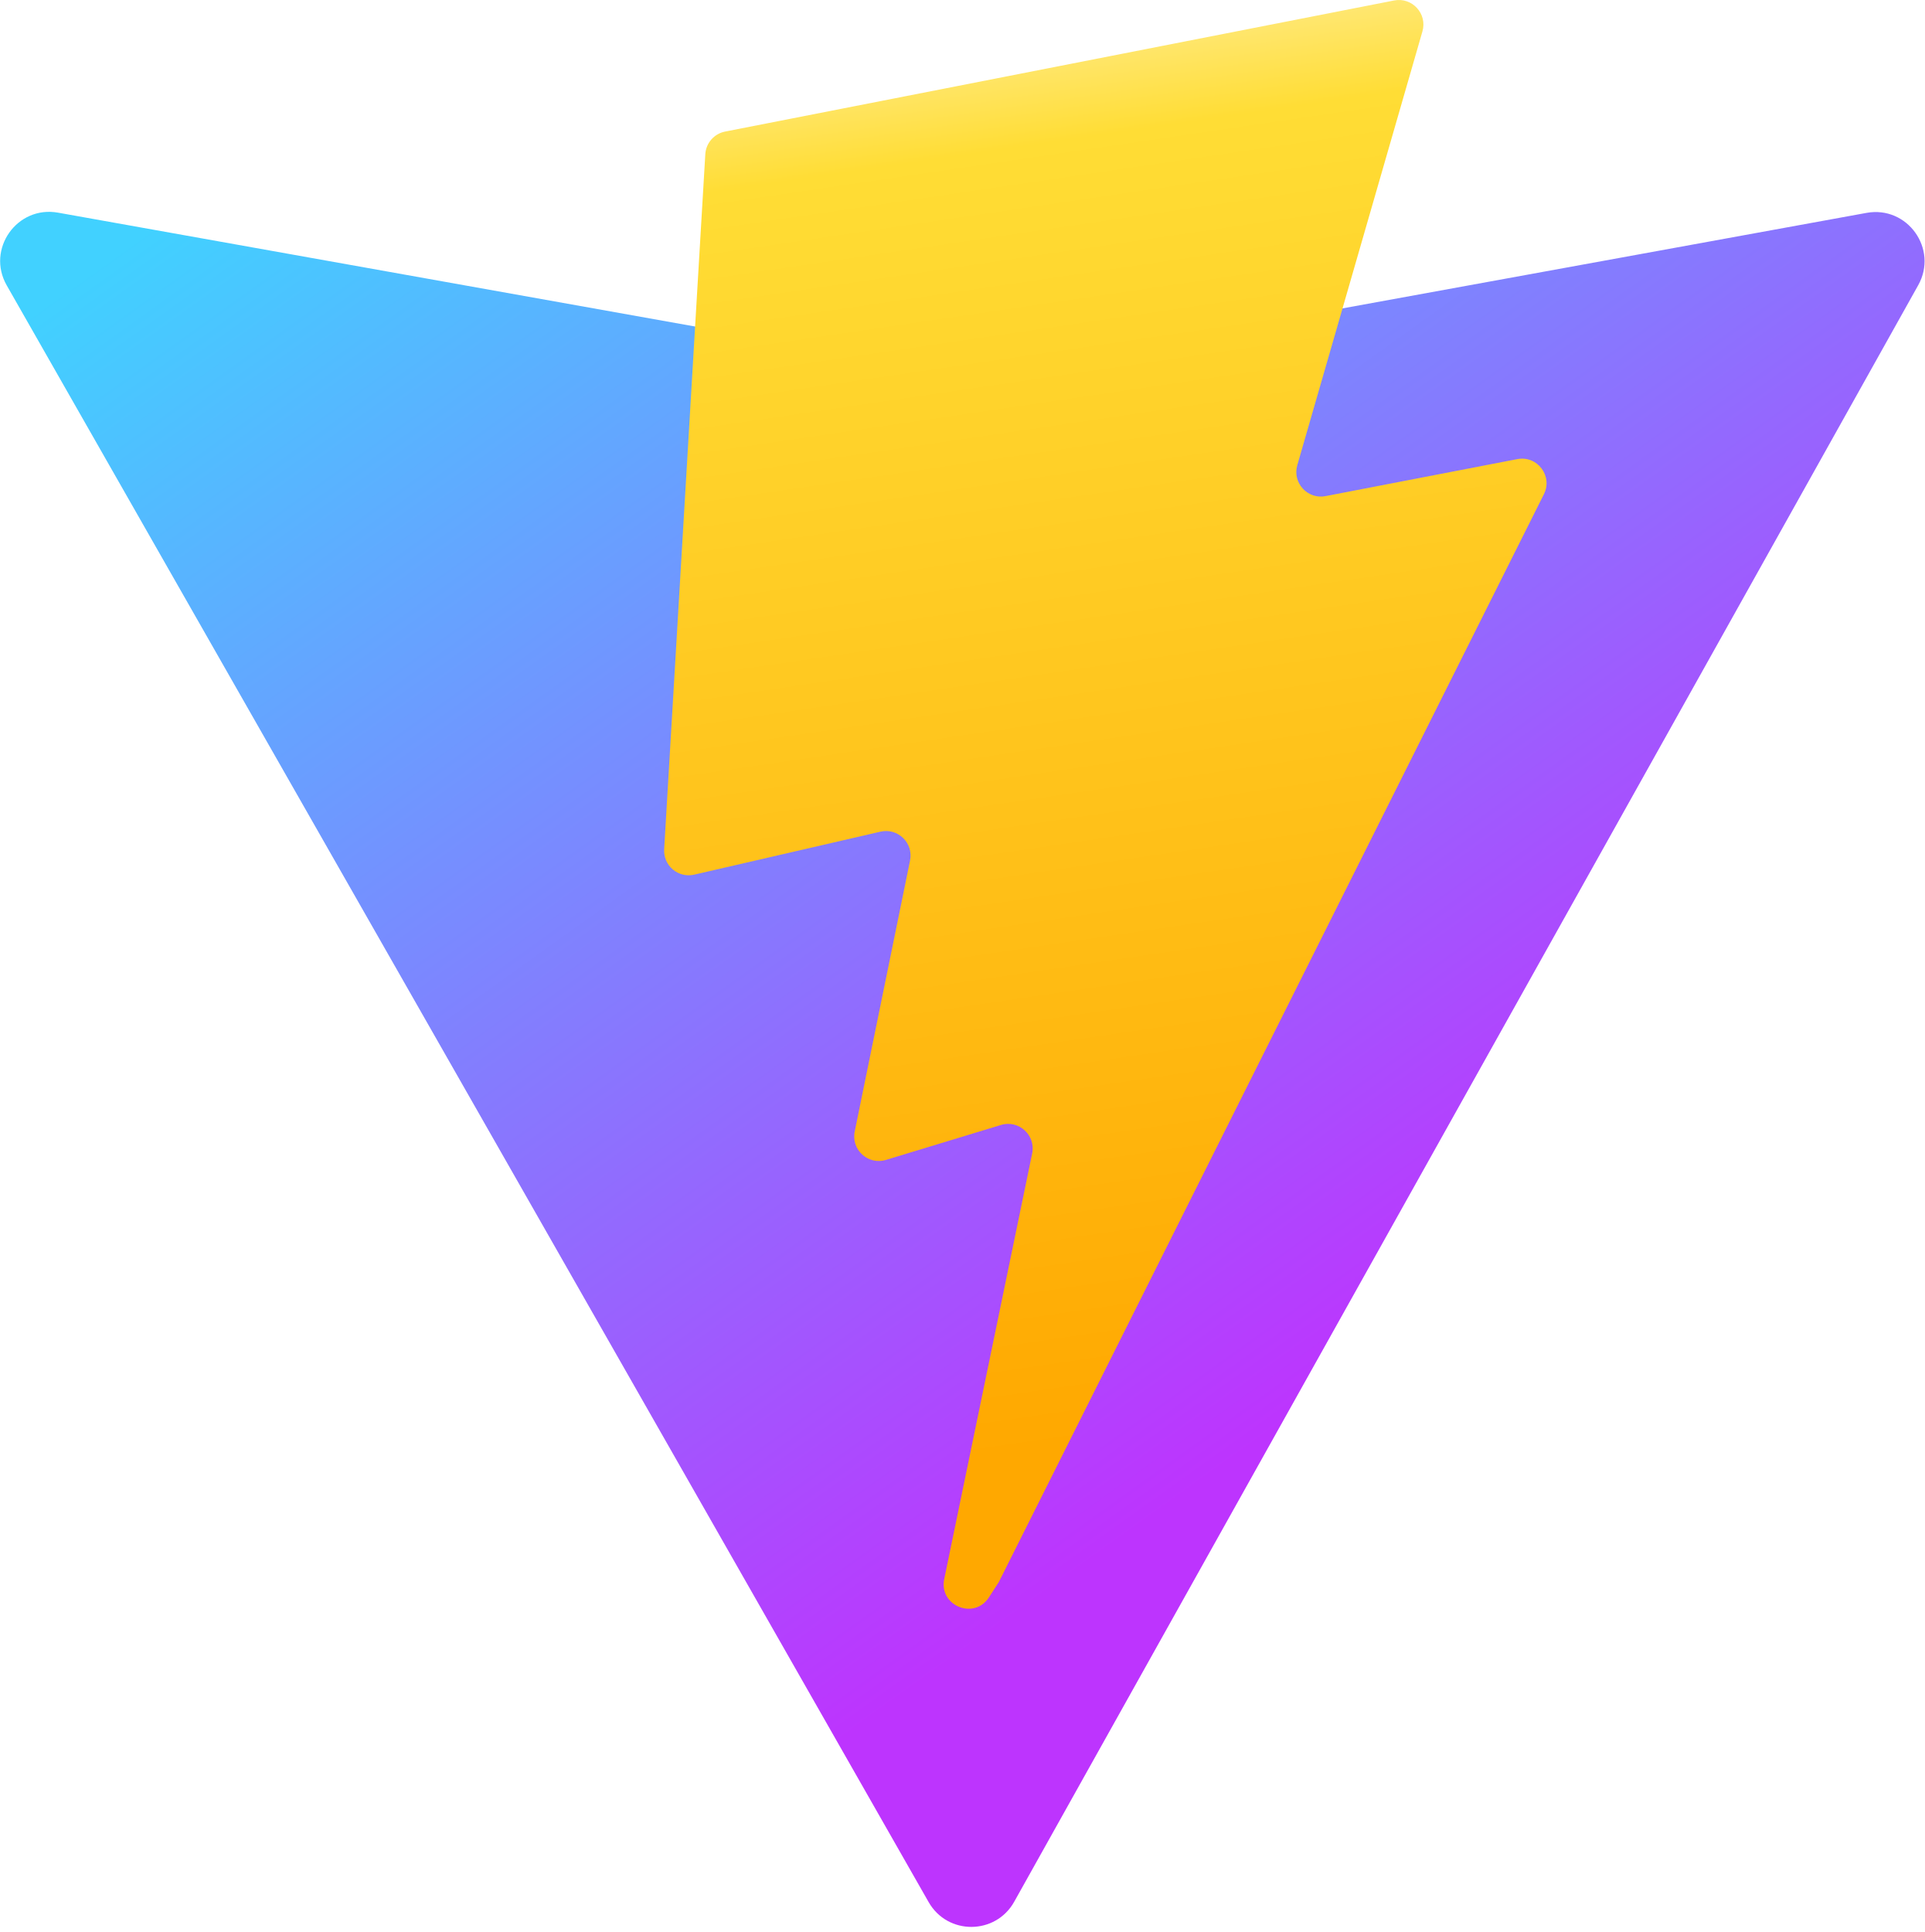
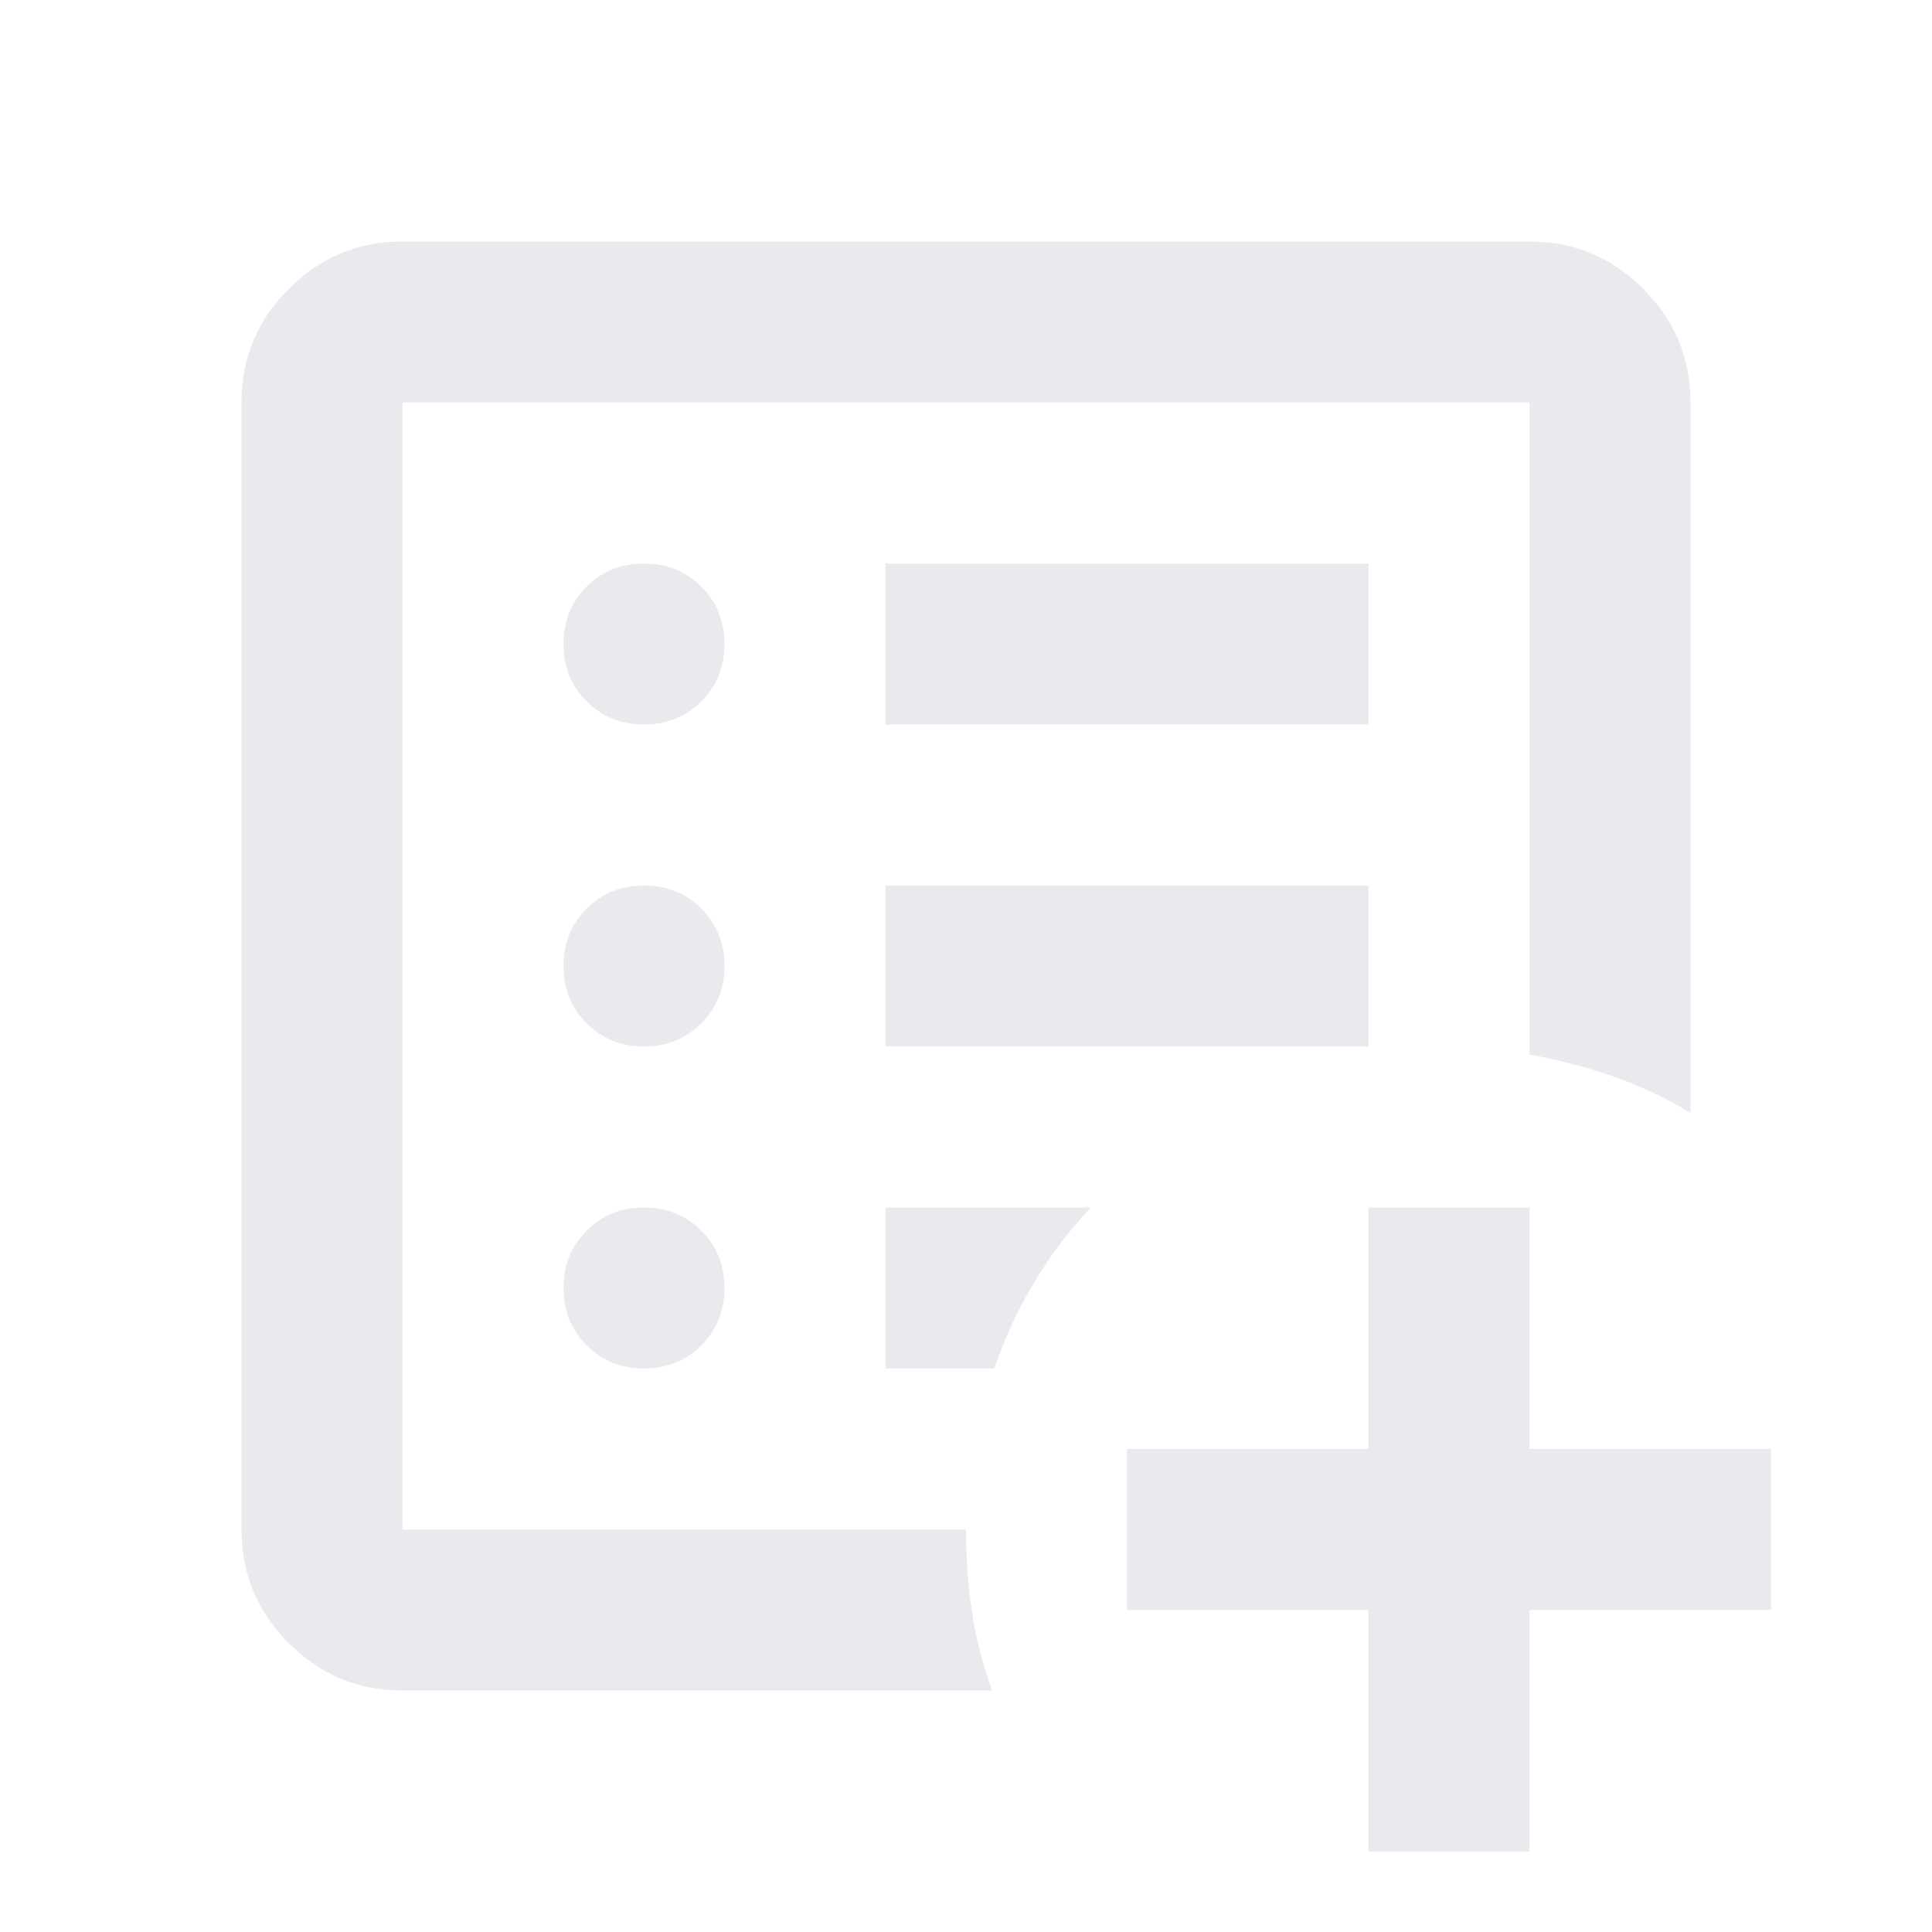
- <svg xmlns="http://www.w3.org/2000/svg" aria-hidden="true" role="img" class="iconify iconify--logos" width="31.88" height="32" preserveAspectRatio="xMidYMid meet" viewBox="0 0 256 257">
-   <defs>
-     <linearGradient id="IconifyId1813088fe1fbc01fb466" x1="-.828%" x2="57.636%" y1="7.652%" y2="78.411%">
-       <stop offset="0%" stop-color="#41D1FF" />
-       <stop offset="100%" stop-color="#BD34FE" />
-     </linearGradient>
-     <linearGradient id="IconifyId1813088fe1fbc01fb467" x1="43.376%" x2="50.316%" y1="2.242%" y2="89.03%">
-       <stop offset="0%" stop-color="#FFEA83" />
-       <stop offset="8.333%" stop-color="#FFDD35" />
-       <stop offset="100%" stop-color="#FFA800" />
-     </linearGradient>
-   </defs>
-   <path fill="url(#IconifyId1813088fe1fbc01fb466)" d="M255.153 37.938L134.897 252.976c-2.483 4.44-8.862 4.466-11.382.048L.875 37.958c-2.746-4.814 1.371-10.646 6.827-9.67l120.385 21.517a6.537 6.537 0 0 0 2.322-.004l117.867-21.483c5.438-.991 9.574 4.796 6.877 9.62Z" />
-   <path fill="url(#IconifyId1813088fe1fbc01fb467)" d="M185.432.063L96.44 17.501a3.268 3.268 0 0 0-2.634 3.014l-5.474 92.456a3.268 3.268 0 0 0 3.997 3.378l24.777-5.718c2.318-.535 4.413 1.507 3.936 3.838l-7.361 36.047c-.495 2.426 1.782 4.5 4.151 3.78l15.304-4.649c2.372-.72 4.652 1.36 4.15 3.788l-11.698 56.621c-.732 3.542 3.979 5.473 5.943 2.437l1.313-2.028l72.516-144.72c1.215-2.423-.88-5.186-3.54-4.672l-25.505 4.922c-2.396.462-4.435-1.77-3.759-4.114l16.646-57.705c.677-2.35-1.37-4.583-3.769-4.113Z" />
+ <svg xmlns="http://www.w3.org/2000/svg" height="24px" viewBox="0 -960 960 960" width="24px" fill="#e8eaed">
+   <path d="M680-40v-120H560v-80h120v-120h80v120h120v80H760v120h-80ZM200-200v-560 560Zm0 80q-33 0-56.5-23.5T120-200v-560q0-33 23.5-56.5T200-840h560q33 0 56.5 23.5T840-760v353q-18-11-38-18t-42-11v-324H200v560h280q0 21 3 41t10 39H200Zm120-160q17 0 28.5-11.5T360-320q0-17-11.5-28.5T320-360q-17 0-28.5 11.5T280-320q0 17 11.5 28.5T320-280Zm0-160q17 0 28.5-11.5T360-480q0-17-11.5-28.5T320-520q-17 0-28.5 11.5T280-480q0 17 11.5 28.5T320-440Zm0-160q17 0 28.5-11.5T360-640q0-17-11.5-28.5T320-680q-17 0-28.5 11.5T280-640q0 17 11.5 28.5T320-600Zm120 160h240v-80H440v80Zm0-160h240v-80H440v80Zm0 320h54q8-23 20-43t28-37H440v80Z" />
</svg>
